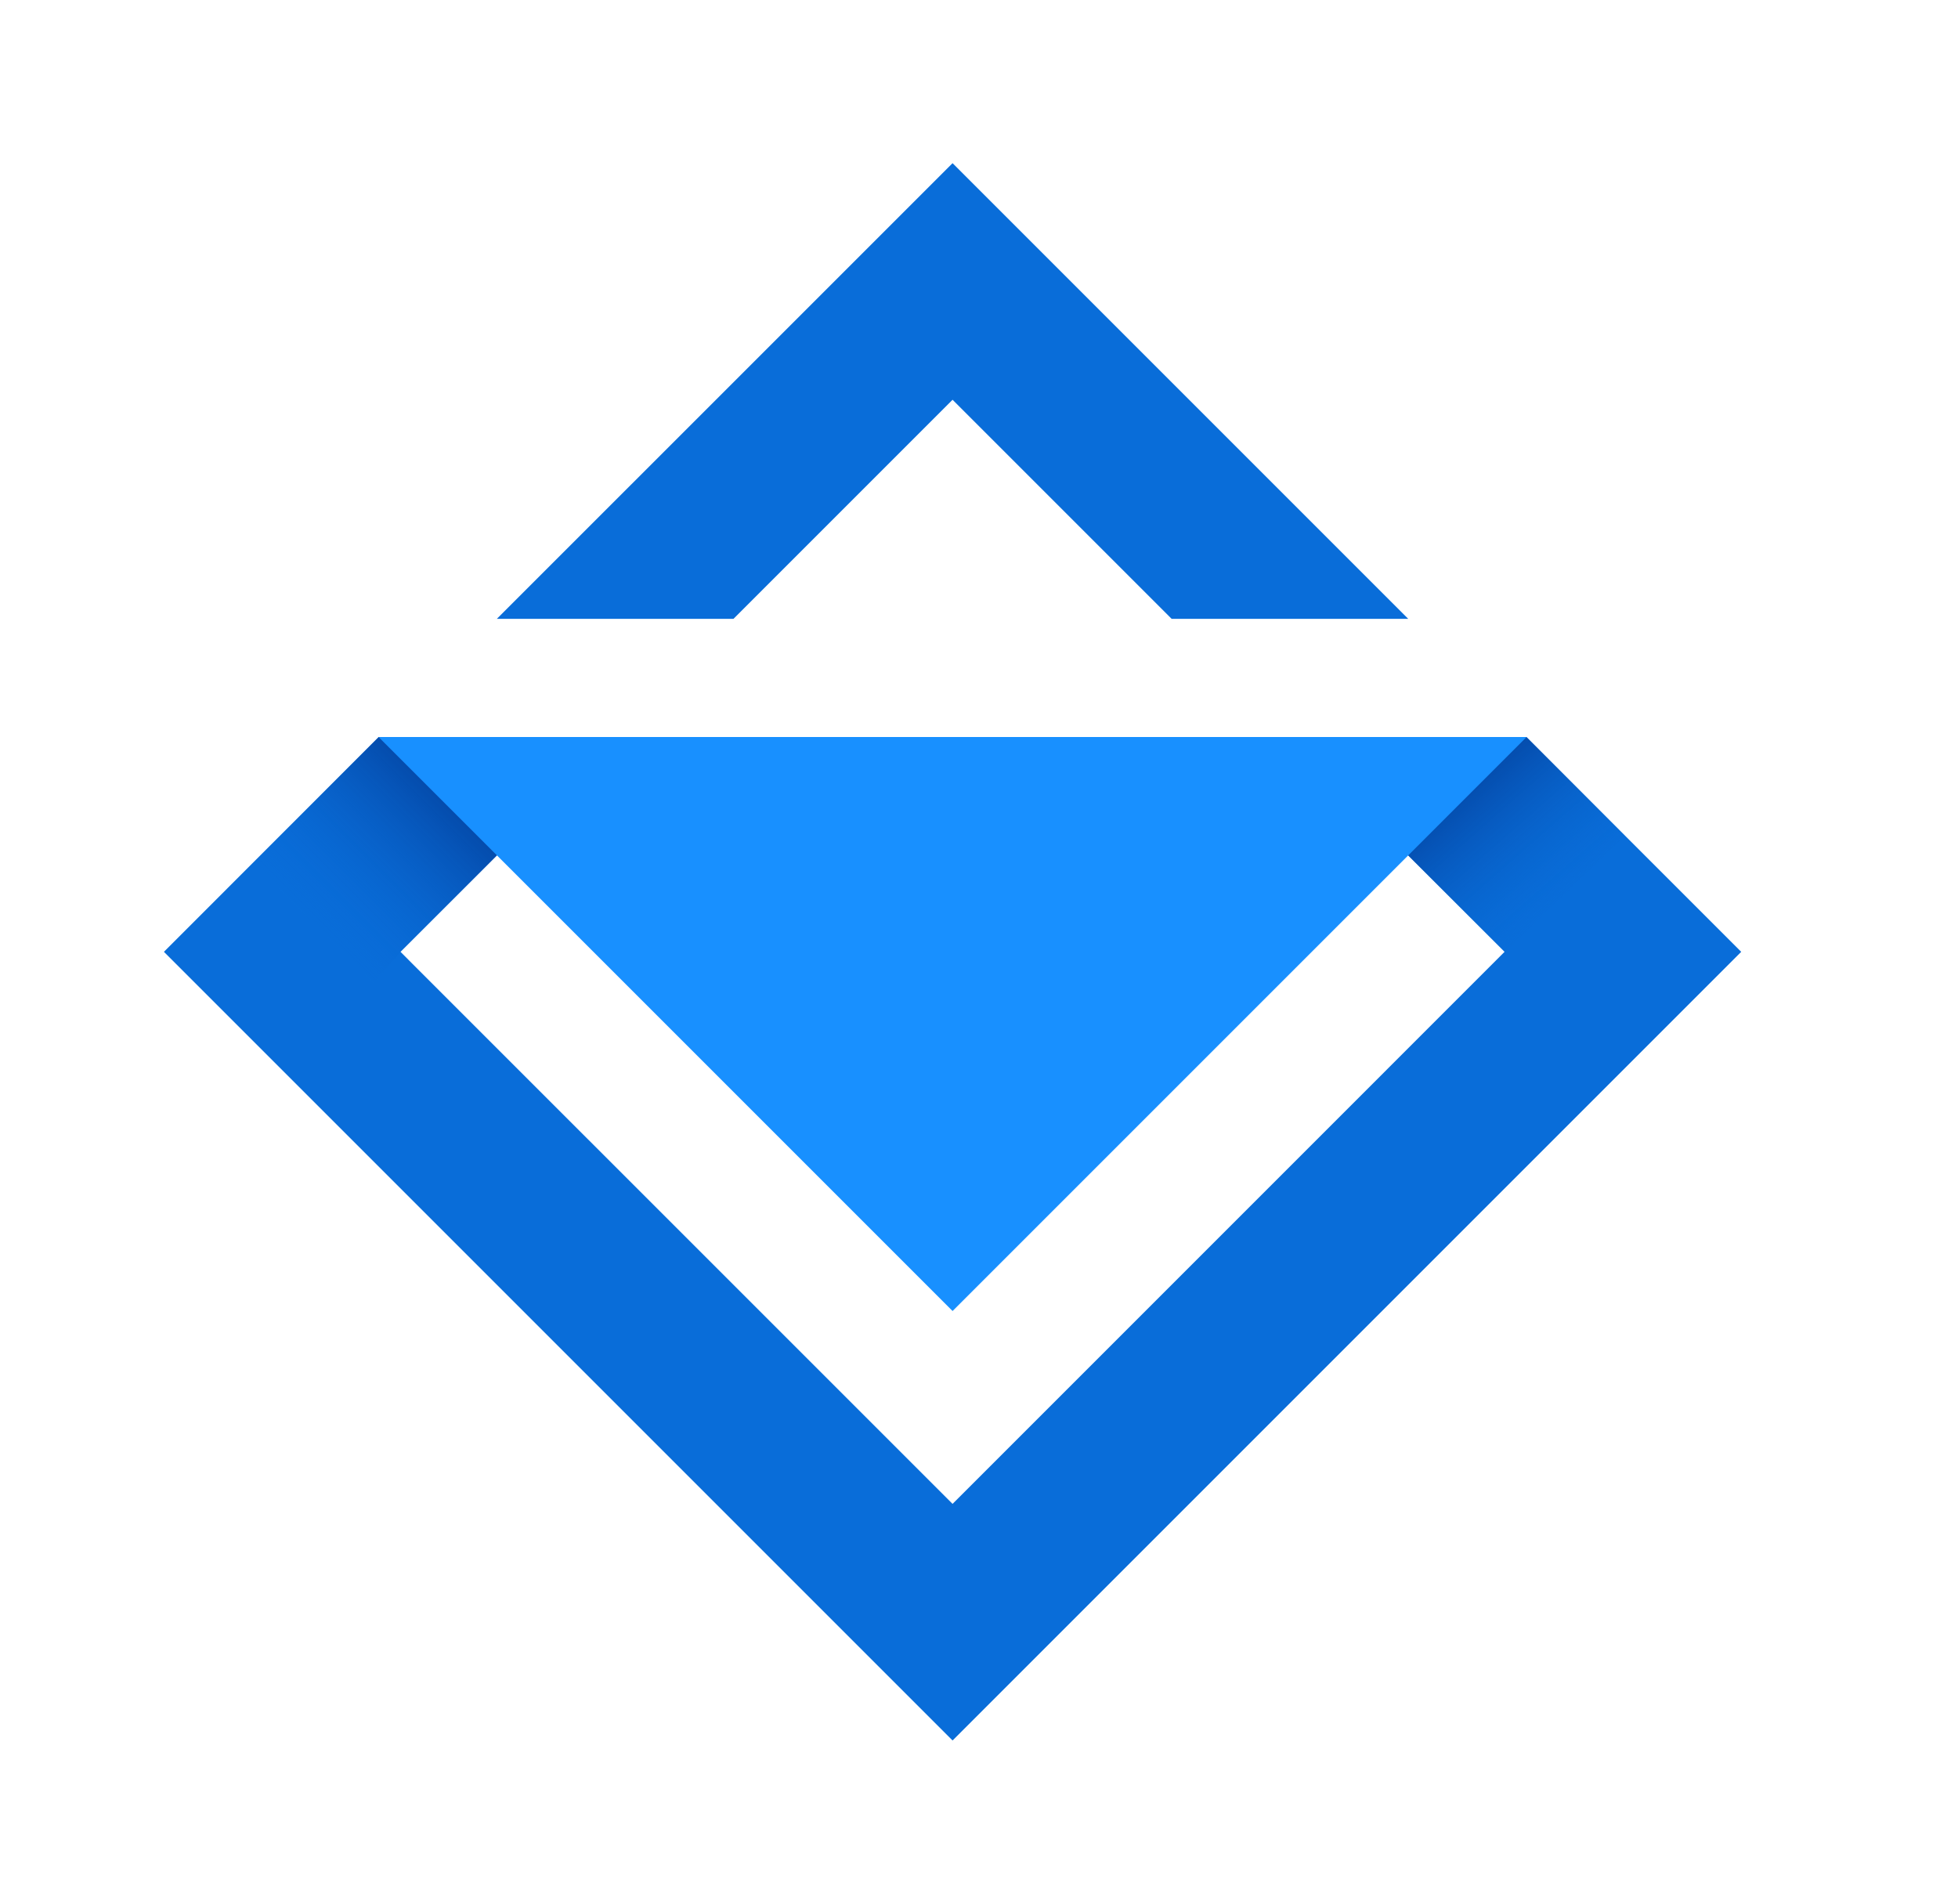
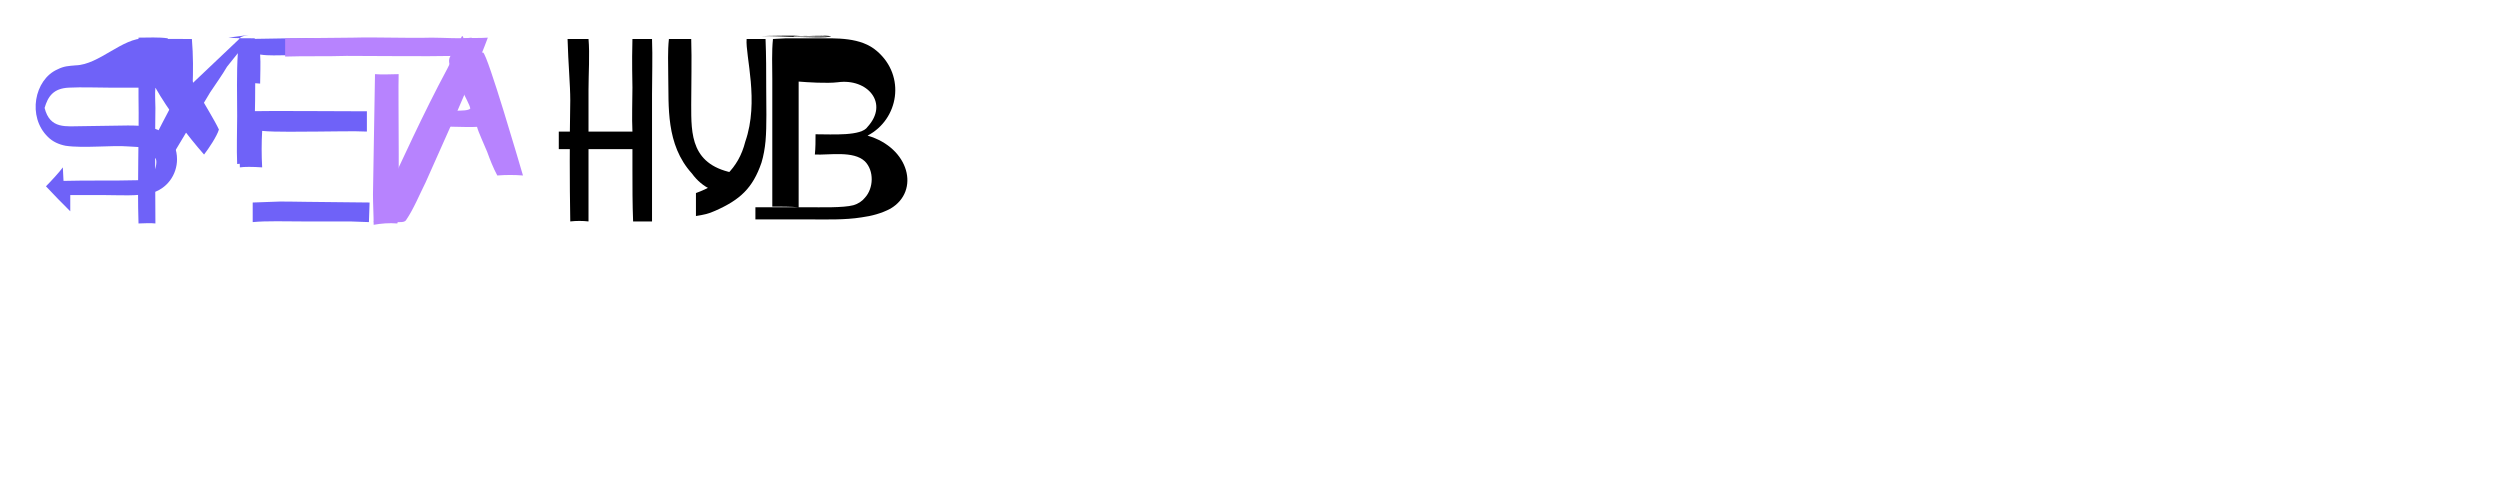
- <svg xmlns="http://www.w3.org/2000/svg" width="36" height="35" viewBox="0 0 36 35" fill="none">
-   <path d="M4.649 15.864L6.962 13.552L6.964 13.55H11.314L9.583 15.281L9.136 15.727L7.364 17.5L7.583 17.72L17.514 27.65L27.663 17.5L25.89 15.727L25.765 15.602L23.713 13.55H28.063L28.066 13.552L29.878 15.364L32.014 17.5L17.514 32L3.014 17.5L4.649 15.864ZM17.514 3L25.892 11.378H21.542L17.514 7.35L13.486 11.378H9.135L17.514 3Z" fill="#096DD9" />
-   <path d="M7.365 17.5L9.137 15.727L9.584 15.28L7.854 13.55H6.965L6.962 13.552L4.65 15.864L6.869 18.073L7.365 17.5Z" fill="url(#paint0_linear_112117_33940)" />
-   <path d="M25.891 15.727L27.664 17.5L27.489 17.675L27.489 17.676L29.879 15.364L28.067 13.552L28.064 13.55H27.888L25.766 15.602L25.891 15.727Z" fill="url(#paint1_linear_112117_33940)" />
-   <path d="M6.959 13.55L6.962 13.552L9.137 15.727L17.514 24.104L28.068 13.55H6.959Z" fill="#1890FF" />
-   <defs>
-     <linearGradient id="paint0_linear_112117_33940" x1="8.64" y1="14.089" x2="5.581" y2="17.147" gradientUnits="userSpaceOnUse">
-       <stop stop-color="#023B95" />
-       <stop offset="0.964" stop-color="#096CD9" stop-opacity="0" />
-     </linearGradient>
-     <linearGradient id="paint1_linear_112117_33940" x1="26.282" y1="14.128" x2="28.755" y2="16.938" gradientUnits="userSpaceOnUse">
-       <stop stop-color="#023B95" />
-       <stop offset="1" stop-color="#096DD9" stop-opacity="0" />
-     </linearGradient>
-   </defs>
+ <svg xmlns="http://www.w3.org/2000/svg" width="36" height="7" viewBox="0 0 370 69">
+   <path fill="#6F62F8" d="M21.5 4.2C23.8 4.3 26.1 4.3 28.4 4.3C28.6 6.7 28.6 9.1 28.5 11.5C24.4 11.5 20.3 11.5 16.2 11.5C14.2 11.5 12.2 11.4 10.2 11.5C7.9 11.6 7.1 12.8 6.6 14.5C7.4 17.7 9.8 17.2 12.2 17.2L18.9 17.1C21.0 17.1 23.0 17.2 24.6 18.5C25.7 19.4 26.2 20.7 26.2 22.1C26.2 24.4 24.7 26.5 22.4 27.1C20.2 27.6 17.8 27.4 15.5 27.4C13.8 27.4 12.1 27.4 10.4 27.4C10.4 28.2 10.4 29.0 10.4 29.8C9.2 28.6 8.0 27.4 6.8 26.1C7.5 25.4 8.8 24.0 9.3 23.3L9.4 25.3C13.0 25.2 16.7 25.3 20.3 25.2C20.8 25.2 21.8 25.2 22.2 24.8C23.3 23.6 23.6 21.6 22.2 20.7C21.2 20.2 20.1 20.3 19.0 20.2C16.5 20.0 12.4 20.5 9.7 20.1C8.7 19.9 7.8 19.5 7.1 18.8C4.0 15.8 5.1 10.3 8.5 8.8C9.5 8.3 10.1 8.3 11.2 8.2C14.7 8.1 18.1 4.1 21.5 4.2Z" />
+   <path d="M116.3 4.2C117.8 4.2 119.3 4.2 120.8 4.2C123.8 4.2 127.4 4.0 129.8 6.1C134.1 9.8 133.0 16.2 128.4 18.6C134.6 20.4 136.2 26.8 131.8 29.4C130.5 30.1 129.0 30.5 127.5 30.7C125.0 31.1 122.2 31.0 119.8 31.0L111.8 31.0C111.8 30.4 111.8 29.8 111.8 29.2L119.4 29.2C121.5 29.2 124.8 29.3 126.3 28.9C127.0 28.7 127.6 28.3 128.0 27.8C129.3 26.4 129.4 23.8 128.0 22.4C126.3 20.8 122.7 21.5 120.6 21.4C120.7 20.4 120.7 19.4 120.7 18.4C123.2 18.4 127.5 18.7 128.4 17.3C131.6 13.8 128.4 10.1 124.0 10.7C122.4 10.9 119.4 10.7 118.2 10.6C118.2 16.8 118.2 23.0 118.2 29.2C116.9 29.1 115.6 29.1 114.3 29.1C114.3 22.8 114.3 16.5 114.3 10.2C114.3 8.3 114.2 6.2 114.4 4.3L116.3 4.2Z" />
+   <path fill="#6F62F8" d="M33.8 4.1C35.1 4.2 36.4 4.2 37.7 4.2C37.8 8.3 37.8 12.4 37.7 16.5C37.7 18.5 37.6 20.8 37.8 22.8C36.9 22.7 36.0 22.7 35.1 22.8C35.0 20.5 35.1 18.0 35.1 15.7C35.1 12.7 35.0 9.4 35.2 6.4L33.6 8.4C32.9 9.6 31.9 11.0 31.1 12.2C29.1 15.6 27.0 19.0 25.0 22.4C24.4 22.4 23.8 22.4 23.3 22.4C22.9 21.8 22.1 20.8 22.4 20.0C23.4 17.8 24.6 15.7 25.7 13.5L35.3 4.4C35.6 4.0 35.7 3.9 36.8 3.7L33.8 4.1Z" />
+   <path fill="#6F62F8" d="M20.5 4.1C21.8 4.1 23.6 4.0 24.8 4.2C26.5 7.0 28.1 9.8 29.6 12.7C30.3 14.0 31.8 16.4 32.4 17.7C32.1 18.7 30.9 20.5 30.2 21.4C27.9 18.8 24.8 14.7 23.0 11.5C22.9 12.4 23.0 13.6 23.0 14.5C22.9 20.2 23.0 25.9 23.0 31.6C22.2 31.5 21.3 31.6 20.5 31.6C20.3 25.4 20.6 19.1 20.5 12.9C20.5 10.0 20.5 7.0 20.5 4.1Z" />
+   <path d="M93.6 4.3C94.5 4.3 95.6 4.3 96.5 4.3C96.6 7.0 96.5 9.8 96.5 12.5L96.5 31.3C95.6 31.3 94.6 31.3 93.7 31.3C93.6 28.8 93.6 26.1 93.6 23.6L93.6 20.6L82.7 20.6C82.7 19.8 82.7 18.8 82.7 18.0L93.6 18.0C93.5 15.9 93.6 13.6 93.6 11.5C93.6 10.1 93.5 8.2 93.6 4.3Z" />
+   <path fill="#B783FE" d="M71.5 6.3C72.2 6.7 76.9 22.8 77.4 24.5C76.1 24.4 74.9 24.4 73.6 24.5C73.0 23.4 72.5 22.1 72.1 21.0C71.7 20.0 70.8 18.1 70.6 17.3C69.1 17.4 65.3 17.2 63.5 17.2C63.6 16.7 64.3 15.6 64.8 15.3C65.9 14.6 69.0 15.2 69.6 14.6C69.6 14.2 68.7 12.6 68.4 11.9C66.8 8.6 65.7 7.6 67.1 6.3L71.5 6.3Z" />
+   <path d="M99.0 4.3C100.1 4.3 101.2 4.3 102.3 4.3C102.4 7.5 102.3 10.8 102.3 14.0C102.3 18.4 102.2 23.1 109.0 24.2C109.0 25.3 109.0 26.5 109.0 27.6C106.1 27.2 104.0 26.4 102.4 24.2C98.5 19.9 99.0 14.2 98.9 9.8C98.9 8.0 98.8 6.1 99.0 4.3Z" />
+   <path d="M110.5 4.3C111.4 4.3 112.4 4.3 113.3 4.3C113.4 6.7 113.4 9.2 113.4 11.6C113.4 14.0 113.5 17.1 113.3 19.4C113.2 20.5 113.0 21.6 112.7 22.6C111.4 26.4 109.5 28.1 105.9 29.7C104.8 30.2 104.2 30.3 103.0 30.5C103.0 29.4 103.0 28.2 103.0 27.1C106.6 25.8 109.3 23.5 110.3 19.5C112.4 13.5 110.3 6.8 110.5 4.3Z" />
+   <path fill="#B783FE" d="M68.6 4.2C69.7 4.1 70.9 4.2 72.2 4.1C71.1 7.1 68.8 12.4 67.5 15.4L63.0 25.5C62.1 27.3 61.2 29.5 60.1 31.1C59.9 31.4 59.5 31.4 59.1 31.4C57.9 31.4 56.5 31.5 55.3 31.4C55.5 30.7 55.9 29.8 56.3 29.1C59.5 22.3 62.6 15.4 66.2 8.7C67.0 7.2 67.6 5.6 68.3 4.0C68.4 3.8 68.5 3.8 68.6 4.2Z" />
+   <path d="M84.0 4.3L87.1 4.3C87.3 6.5 87.1 9.5 87.1 11.8L87.1 31.3C86.2 31.2 85.3 31.2 84.4 31.3C84.3 25.3 84.3 19.4 84.4 13.4C84.4 11.0 84.1 8.0 84.0 4.3Z" />
+   <path fill="#6F62F8" d="M43.8 4.2C45.7 4.1 48.9 4.2 50.8 4.2C50.8 5.0 50.8 6.0 50.8 6.8C48.1 6.7 45.2 6.8 42.5 6.7C41.2 6.7 39.8 6.8 38.5 6.6C38.6 8.0 38.5 9.5 38.5 10.9C37.5 10.8 36.5 10.8 35.5 10.9C35.3 8.4 35.4 5.7 35.4 4.3C38.2 4.3 41.0 4.2 43.8 4.2Z" />
+   <path fill="#B783FE" d="M52.2 4.1C56.0 4.0 60.1 4.2 63.9 4.1C65.6 4.1 68.5 4.3 69.8 4.1C69.8 5.0 69.8 5.9 69.8 6.8C69.2 6.8 68.2 6.8 67.6 6.8C62.2 6.9 56.7 6.8 51.3 6.8C48.3 6.9 45.2 6.8 42.2 6.9C42.2 6.0 42.2 5.0 42.2 4.2L52.2 4.1Z" />
+   <path fill="#B783FE" d="M55.5 9.5C56.6 9.6 57.9 9.5 59.0 9.5C58.9 12.2 59.2 31.2 58.8 31.6C57.6 31.5 56.4 31.6 55.3 31.8C55.3 30.4 55.2 28.7 55.2 27.3L55.5 9.5Z" />
+   <path fill="#6F62F8" d="M35.5 15.0C41.7 14.9 48.0 15.0 54.3 15.0L54.3 18.0C52.4 17.9 49.1 18.0 47.0 18.0C44.9 18.0 40.7 18.1 38.8 17.9C38.7 19.7 38.7 21.5 38.8 23.3C37.3 23.2 36.2 23.2 35.5 23.3C35.4 20.5 35.4 17.7 35.5 15.0Z" />
+   <path fill="#6F62F8" d="M40.2 28.4C41.7 28.3 43.8 28.4 45.4 28.4L54.7 28.5L54.6 31.4L51.8 31.3L44.6 31.3C42.4 31.3 39.4 31.2 37.4 31.4C37.4 30.4 37.4 29.4 37.4 28.5L40.2 28.4Z" />
+   <path d="M118.0 3.8C119.3 3.8 122.2 3.7 123.0 3.9C122.5 4.2 119.0 4.0 118.1 4.0C116.9 4.0 113.5 3.8 112.7 3.9C113.1 3.8 118.0 3.8 118.0 3.8ZM122.9 3.9C122.2 3.8 117.8 3.7 117.4 3.9C118.1 4.0 122.0 3.9 122.9 3.9Z" />
</svg>
